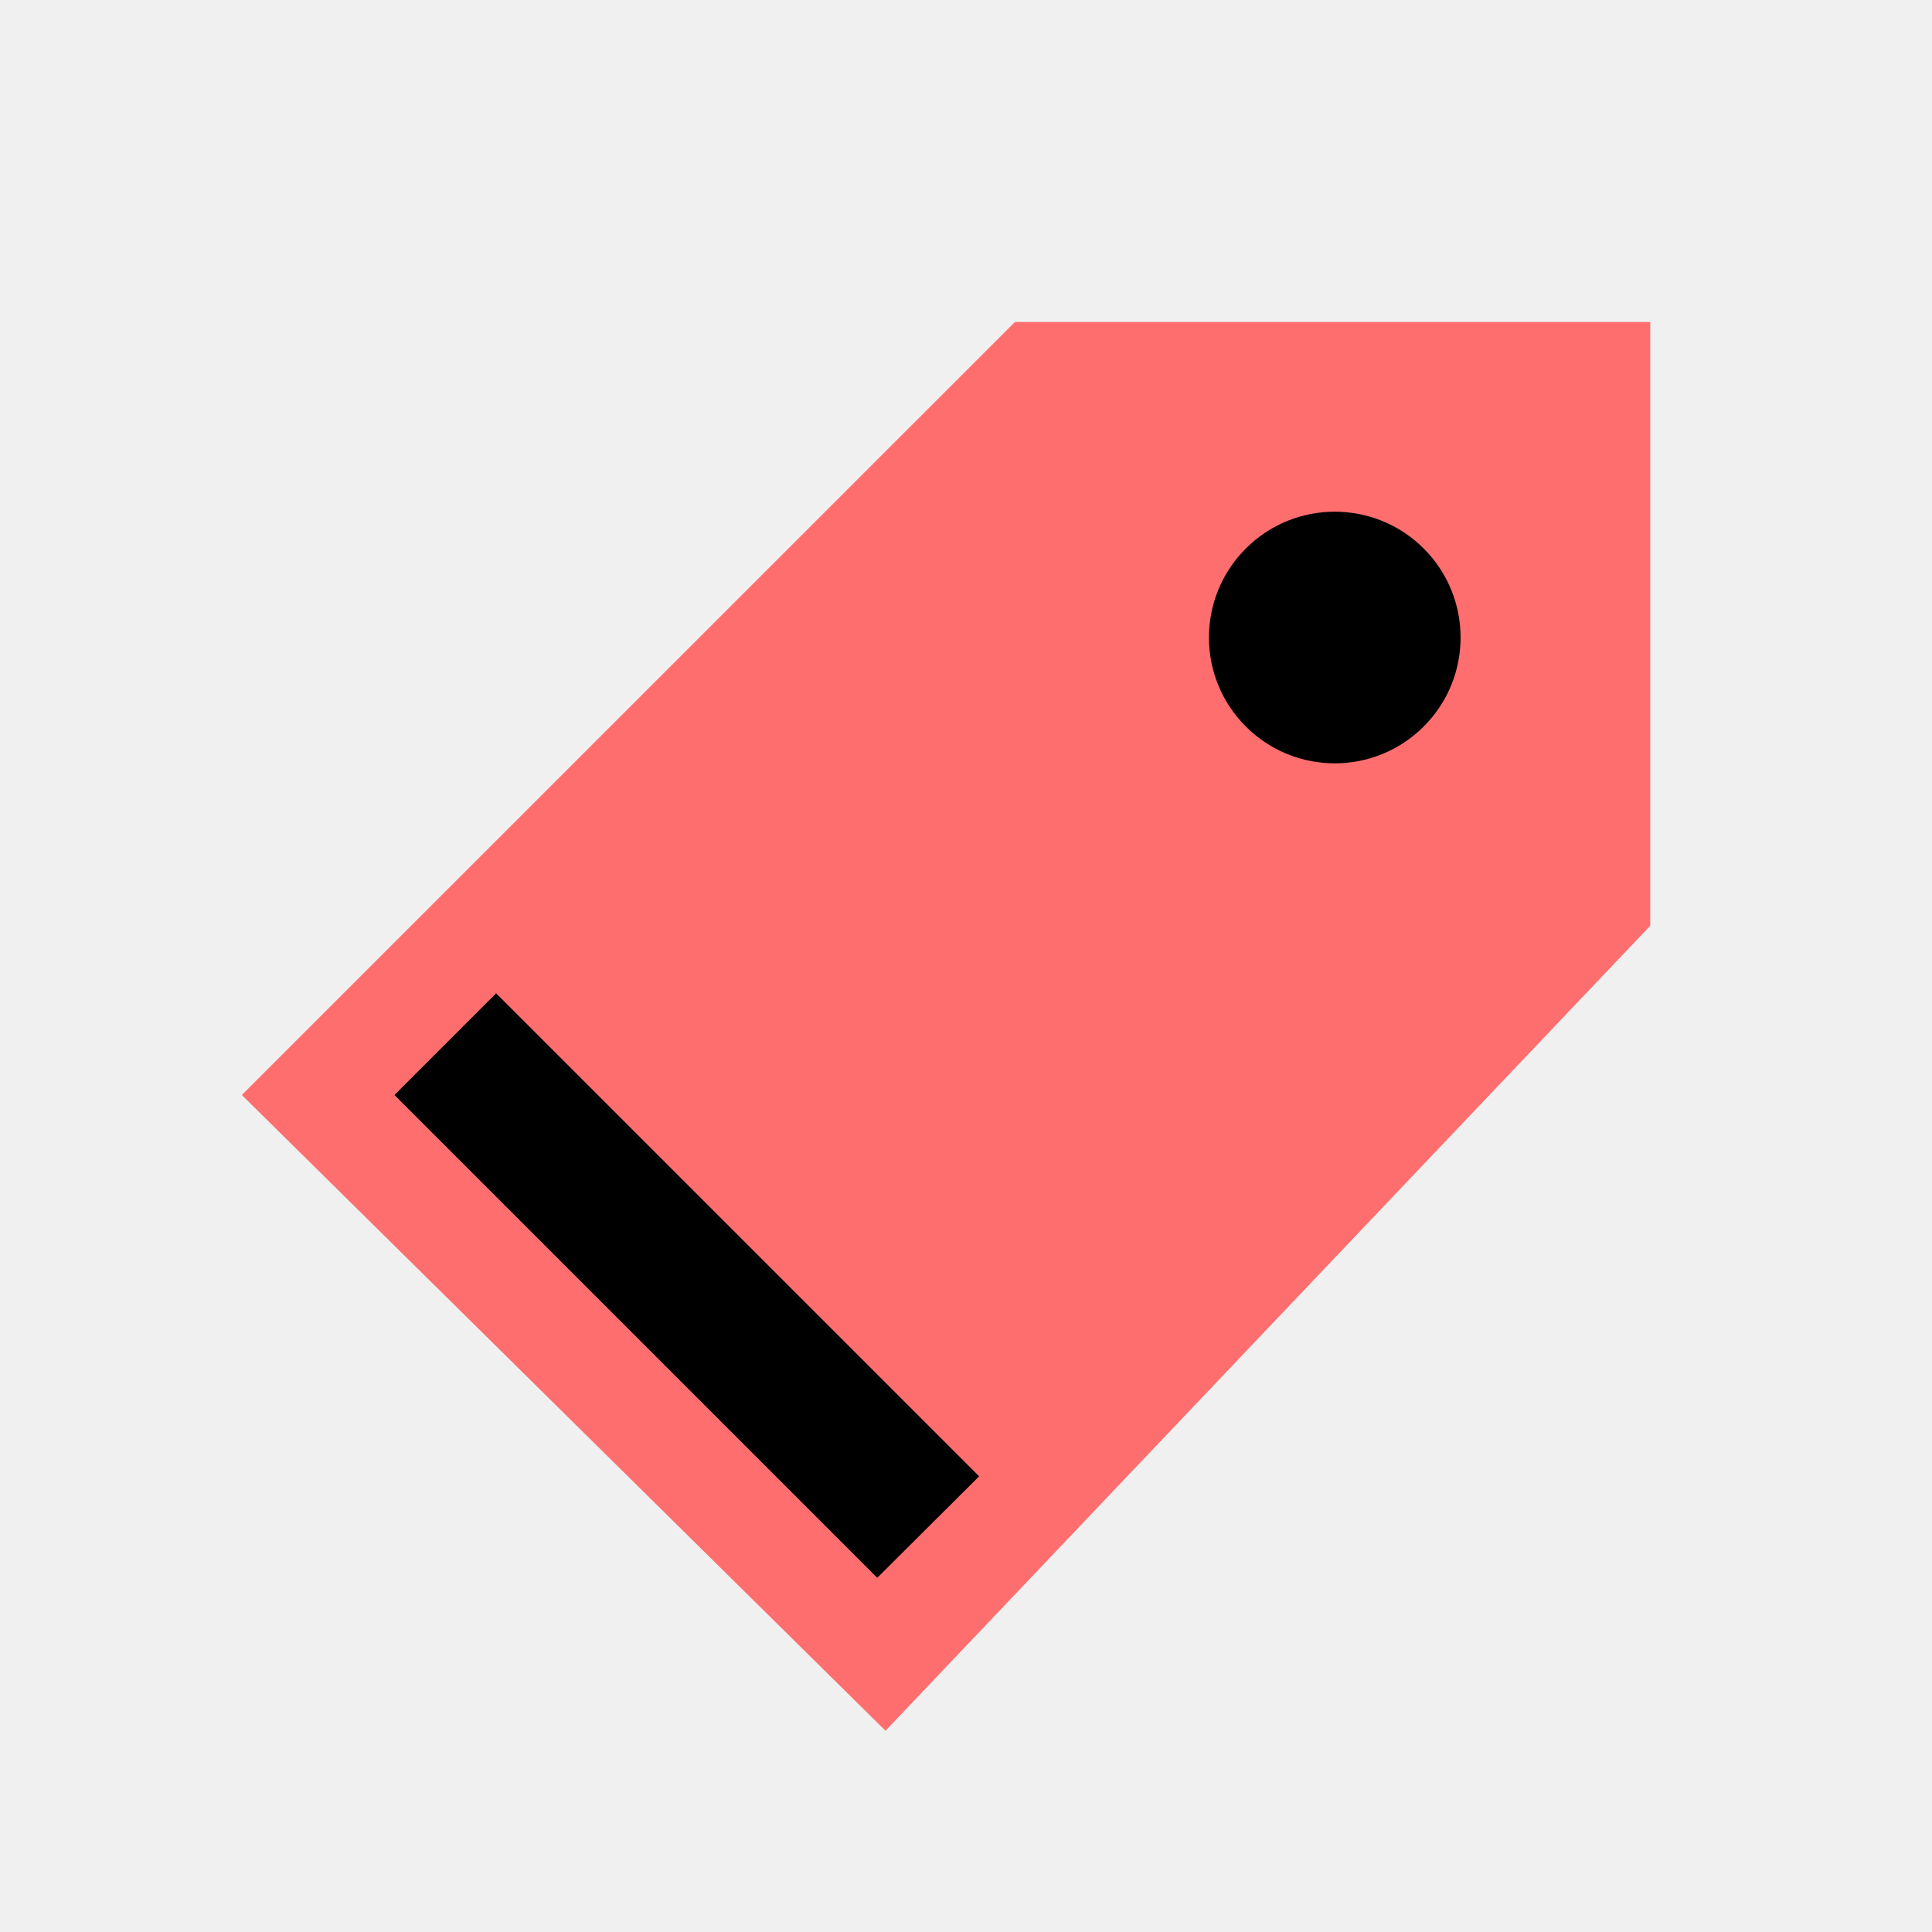
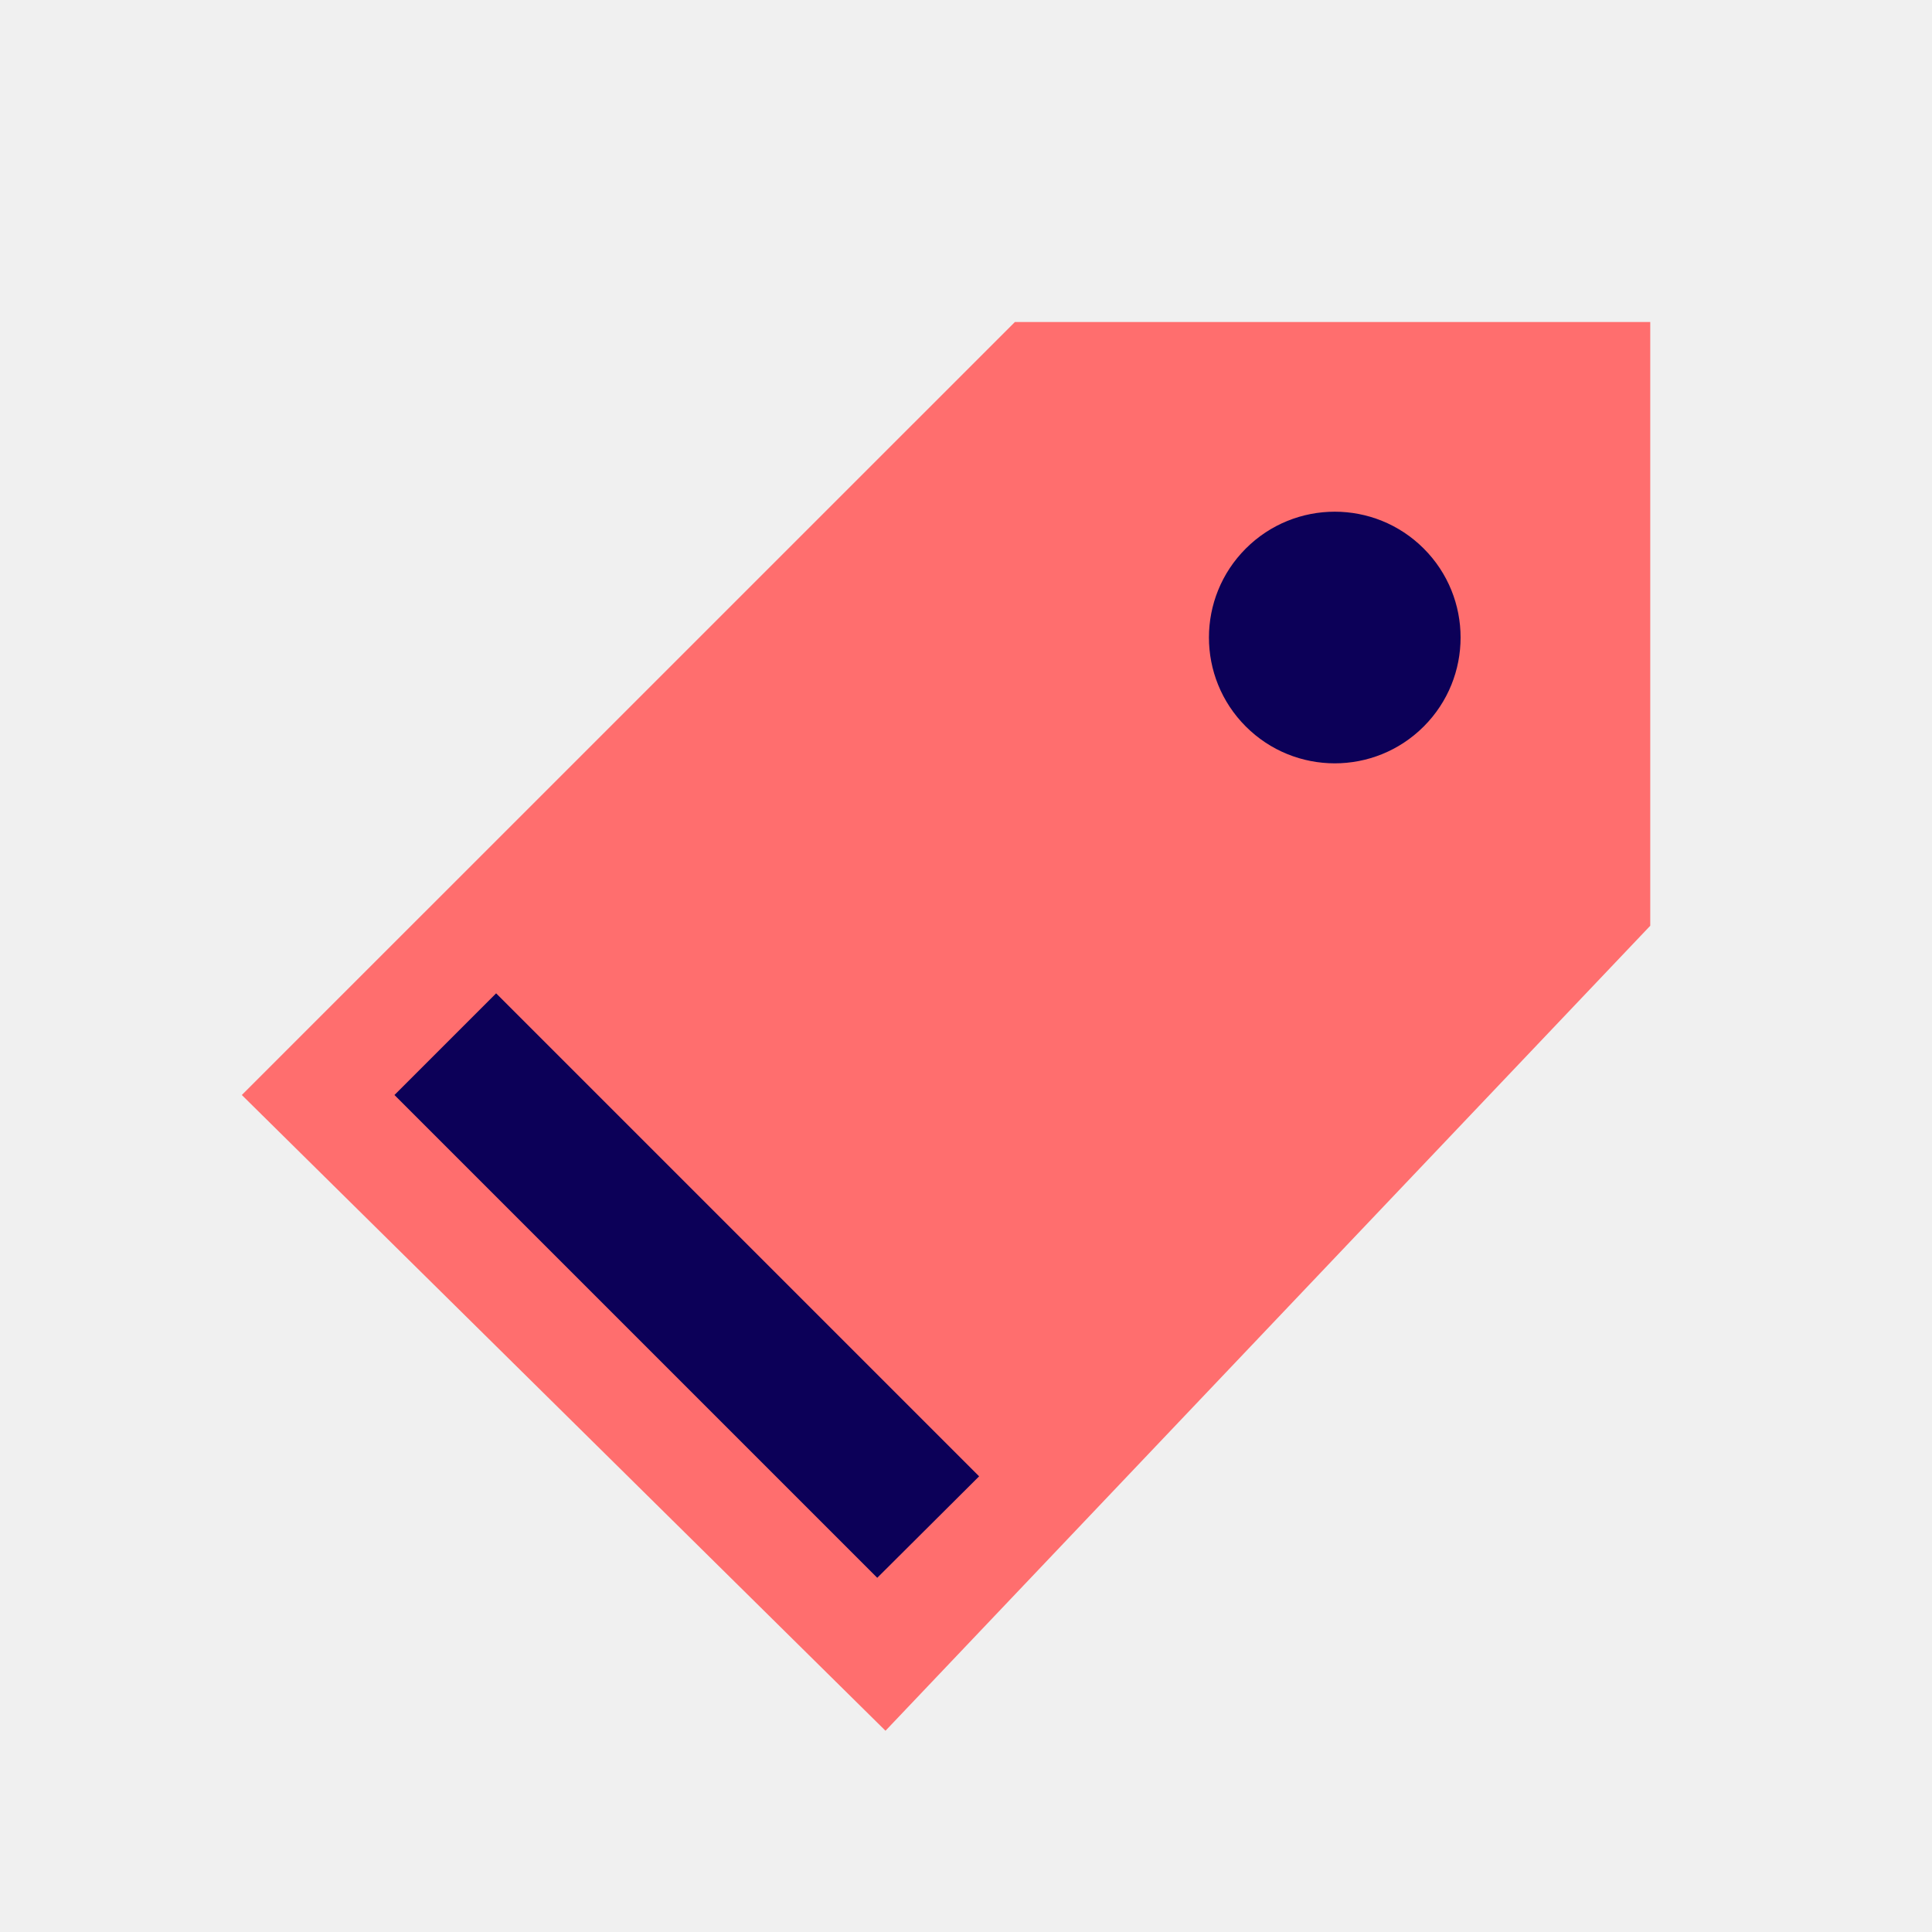
<svg xmlns="http://www.w3.org/2000/svg" id="tag" width="48" height="48" viewBox="0 0 48 48">
  <defs>
    <style>
      .vi-primary {
        fill: #FF6E6E;
-   ***REMOVED***
+       }

      .vi-primary, .vi-accent {
        stroke: #fff;
        stroke-linecap: round;
        stroke-width: 0;
        fill-rule: evenodd;
-   ***REMOVED***
+       }

      .vi-accent {
        fill: #0C0058;
-   ***REMOVED***
+       }
    </style>
  </defs>
  <path class="vi-primary" d="M6.008,27.205L25.215,8,41,8V23L22,43Z" />
  <path class="vi-accent" d="M9.8,27.205l2.526-2.526,12,12L21.795,39.2ZM30.951,13.629a3.126,3.126,0,1,1,0,4.42A3.126,3.126,0,0,1,30.951,13.629Z" />
</svg>
